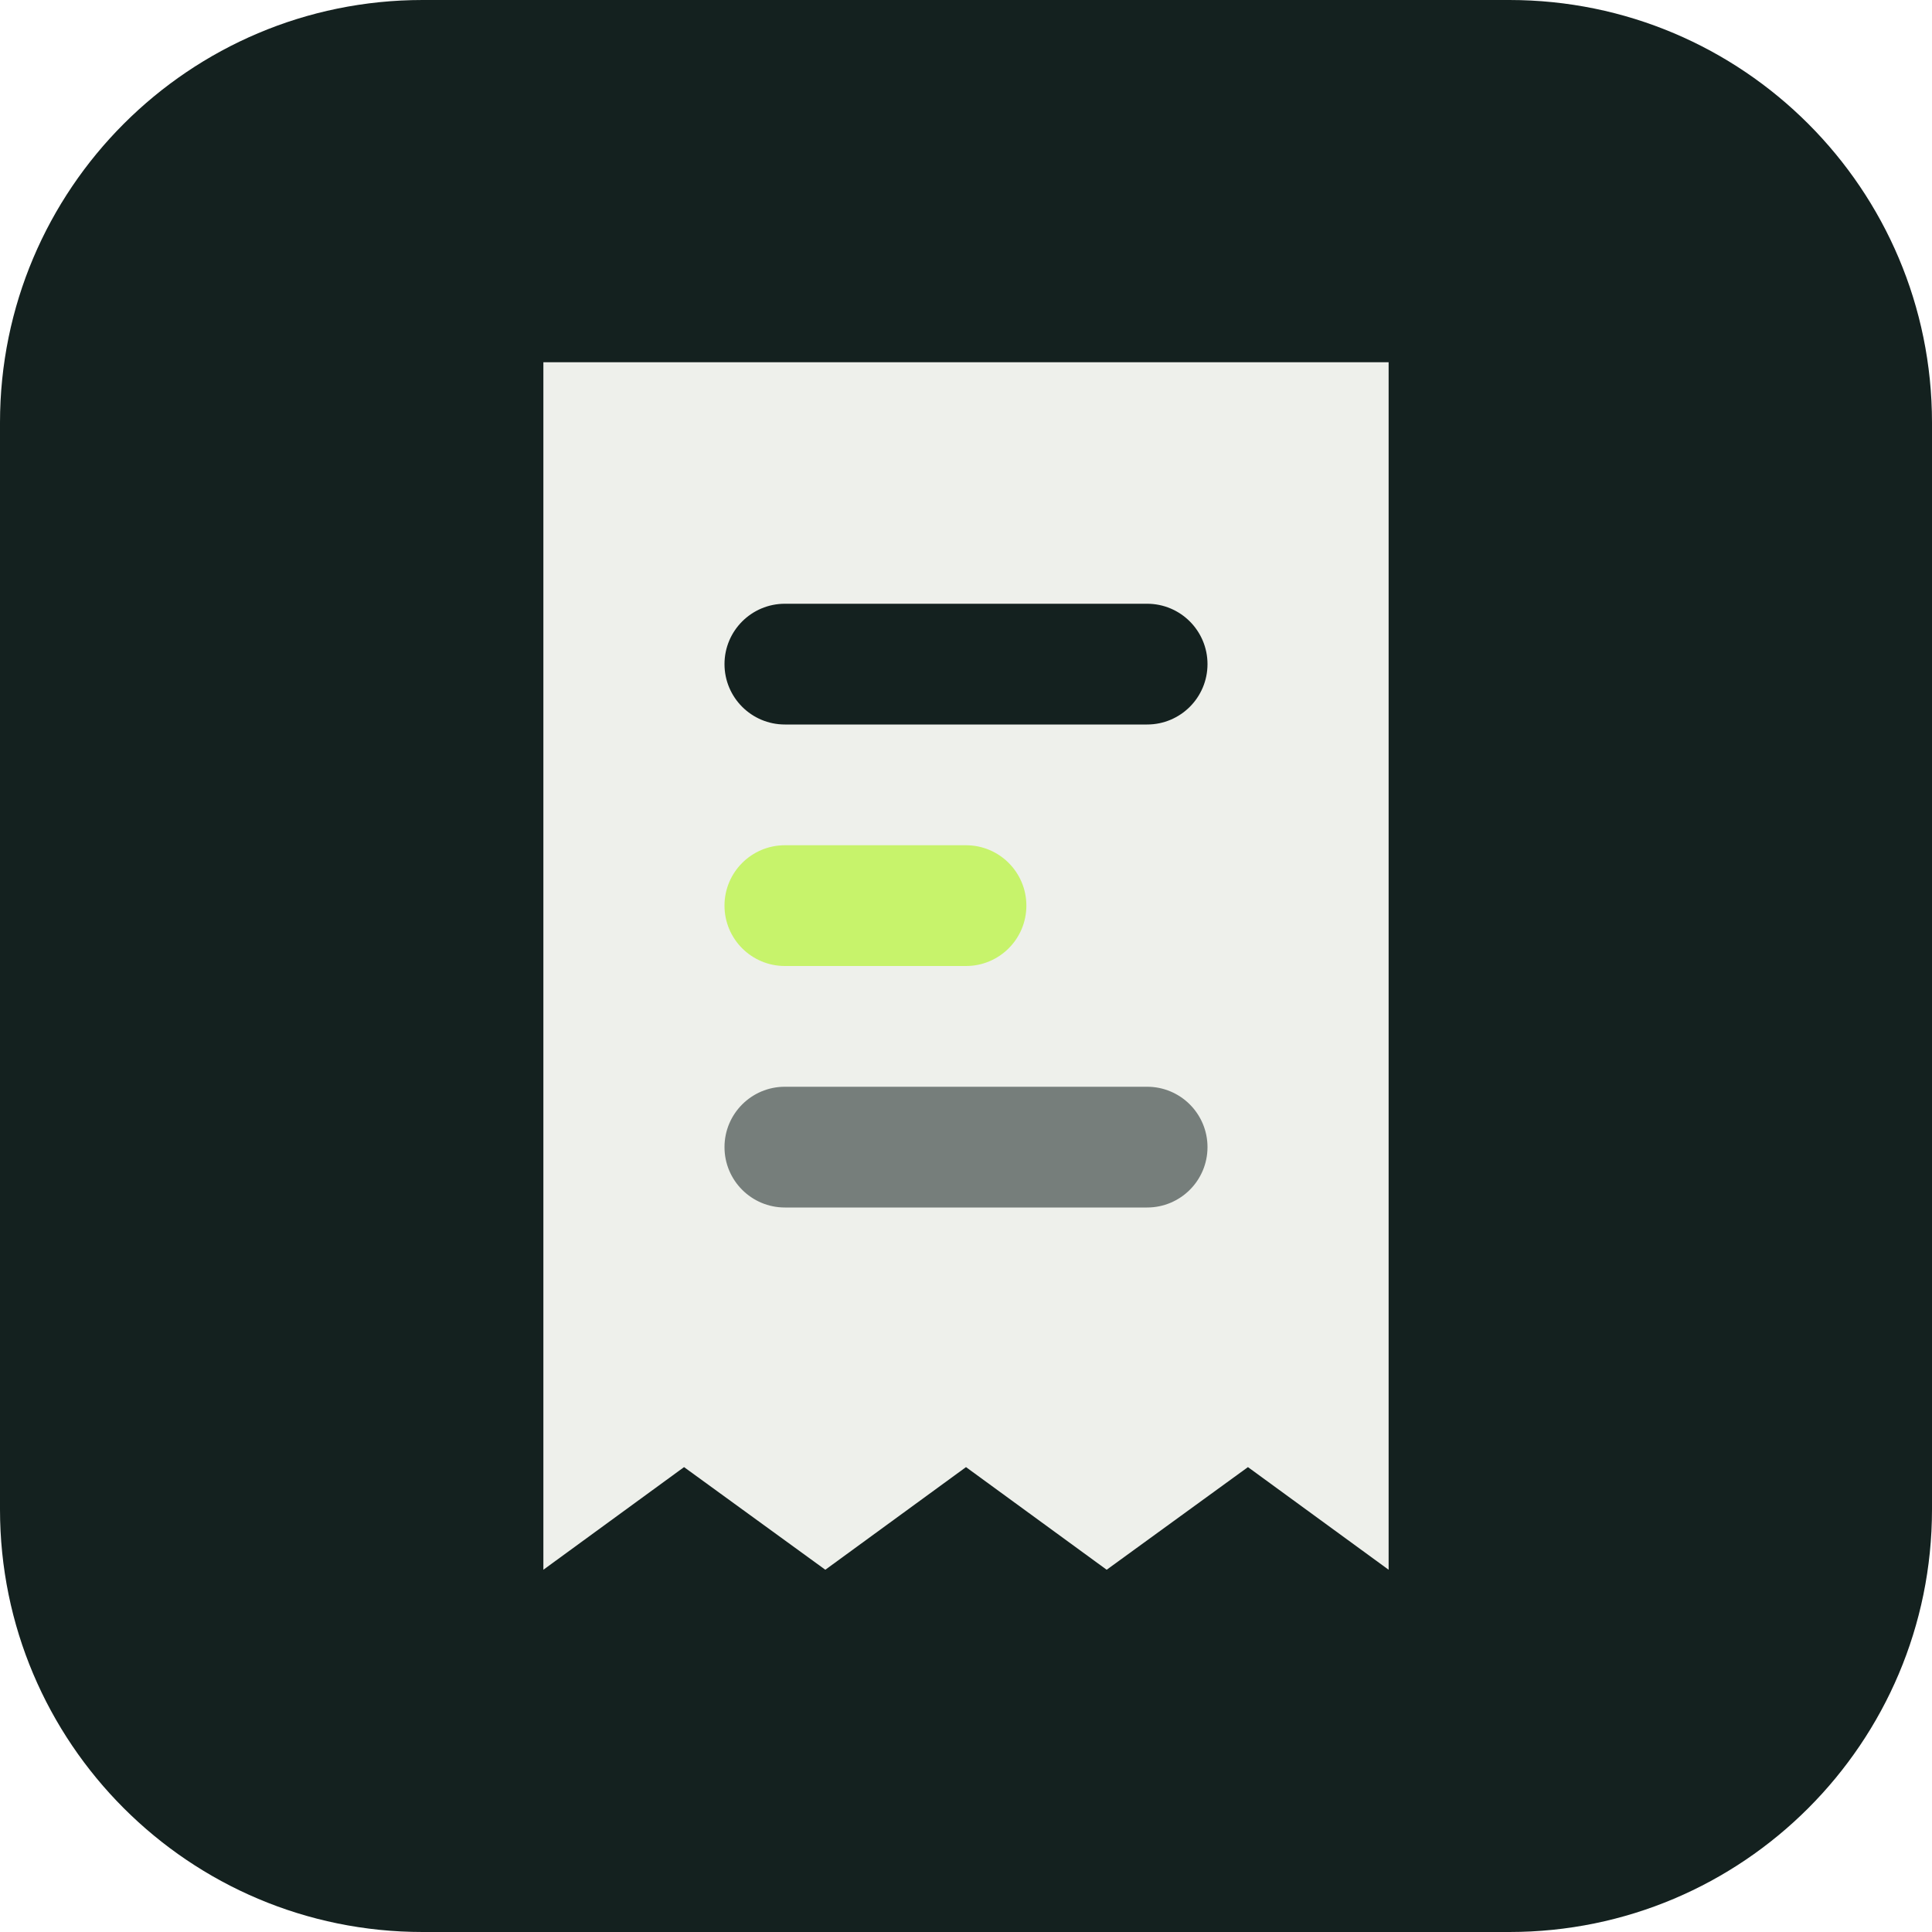
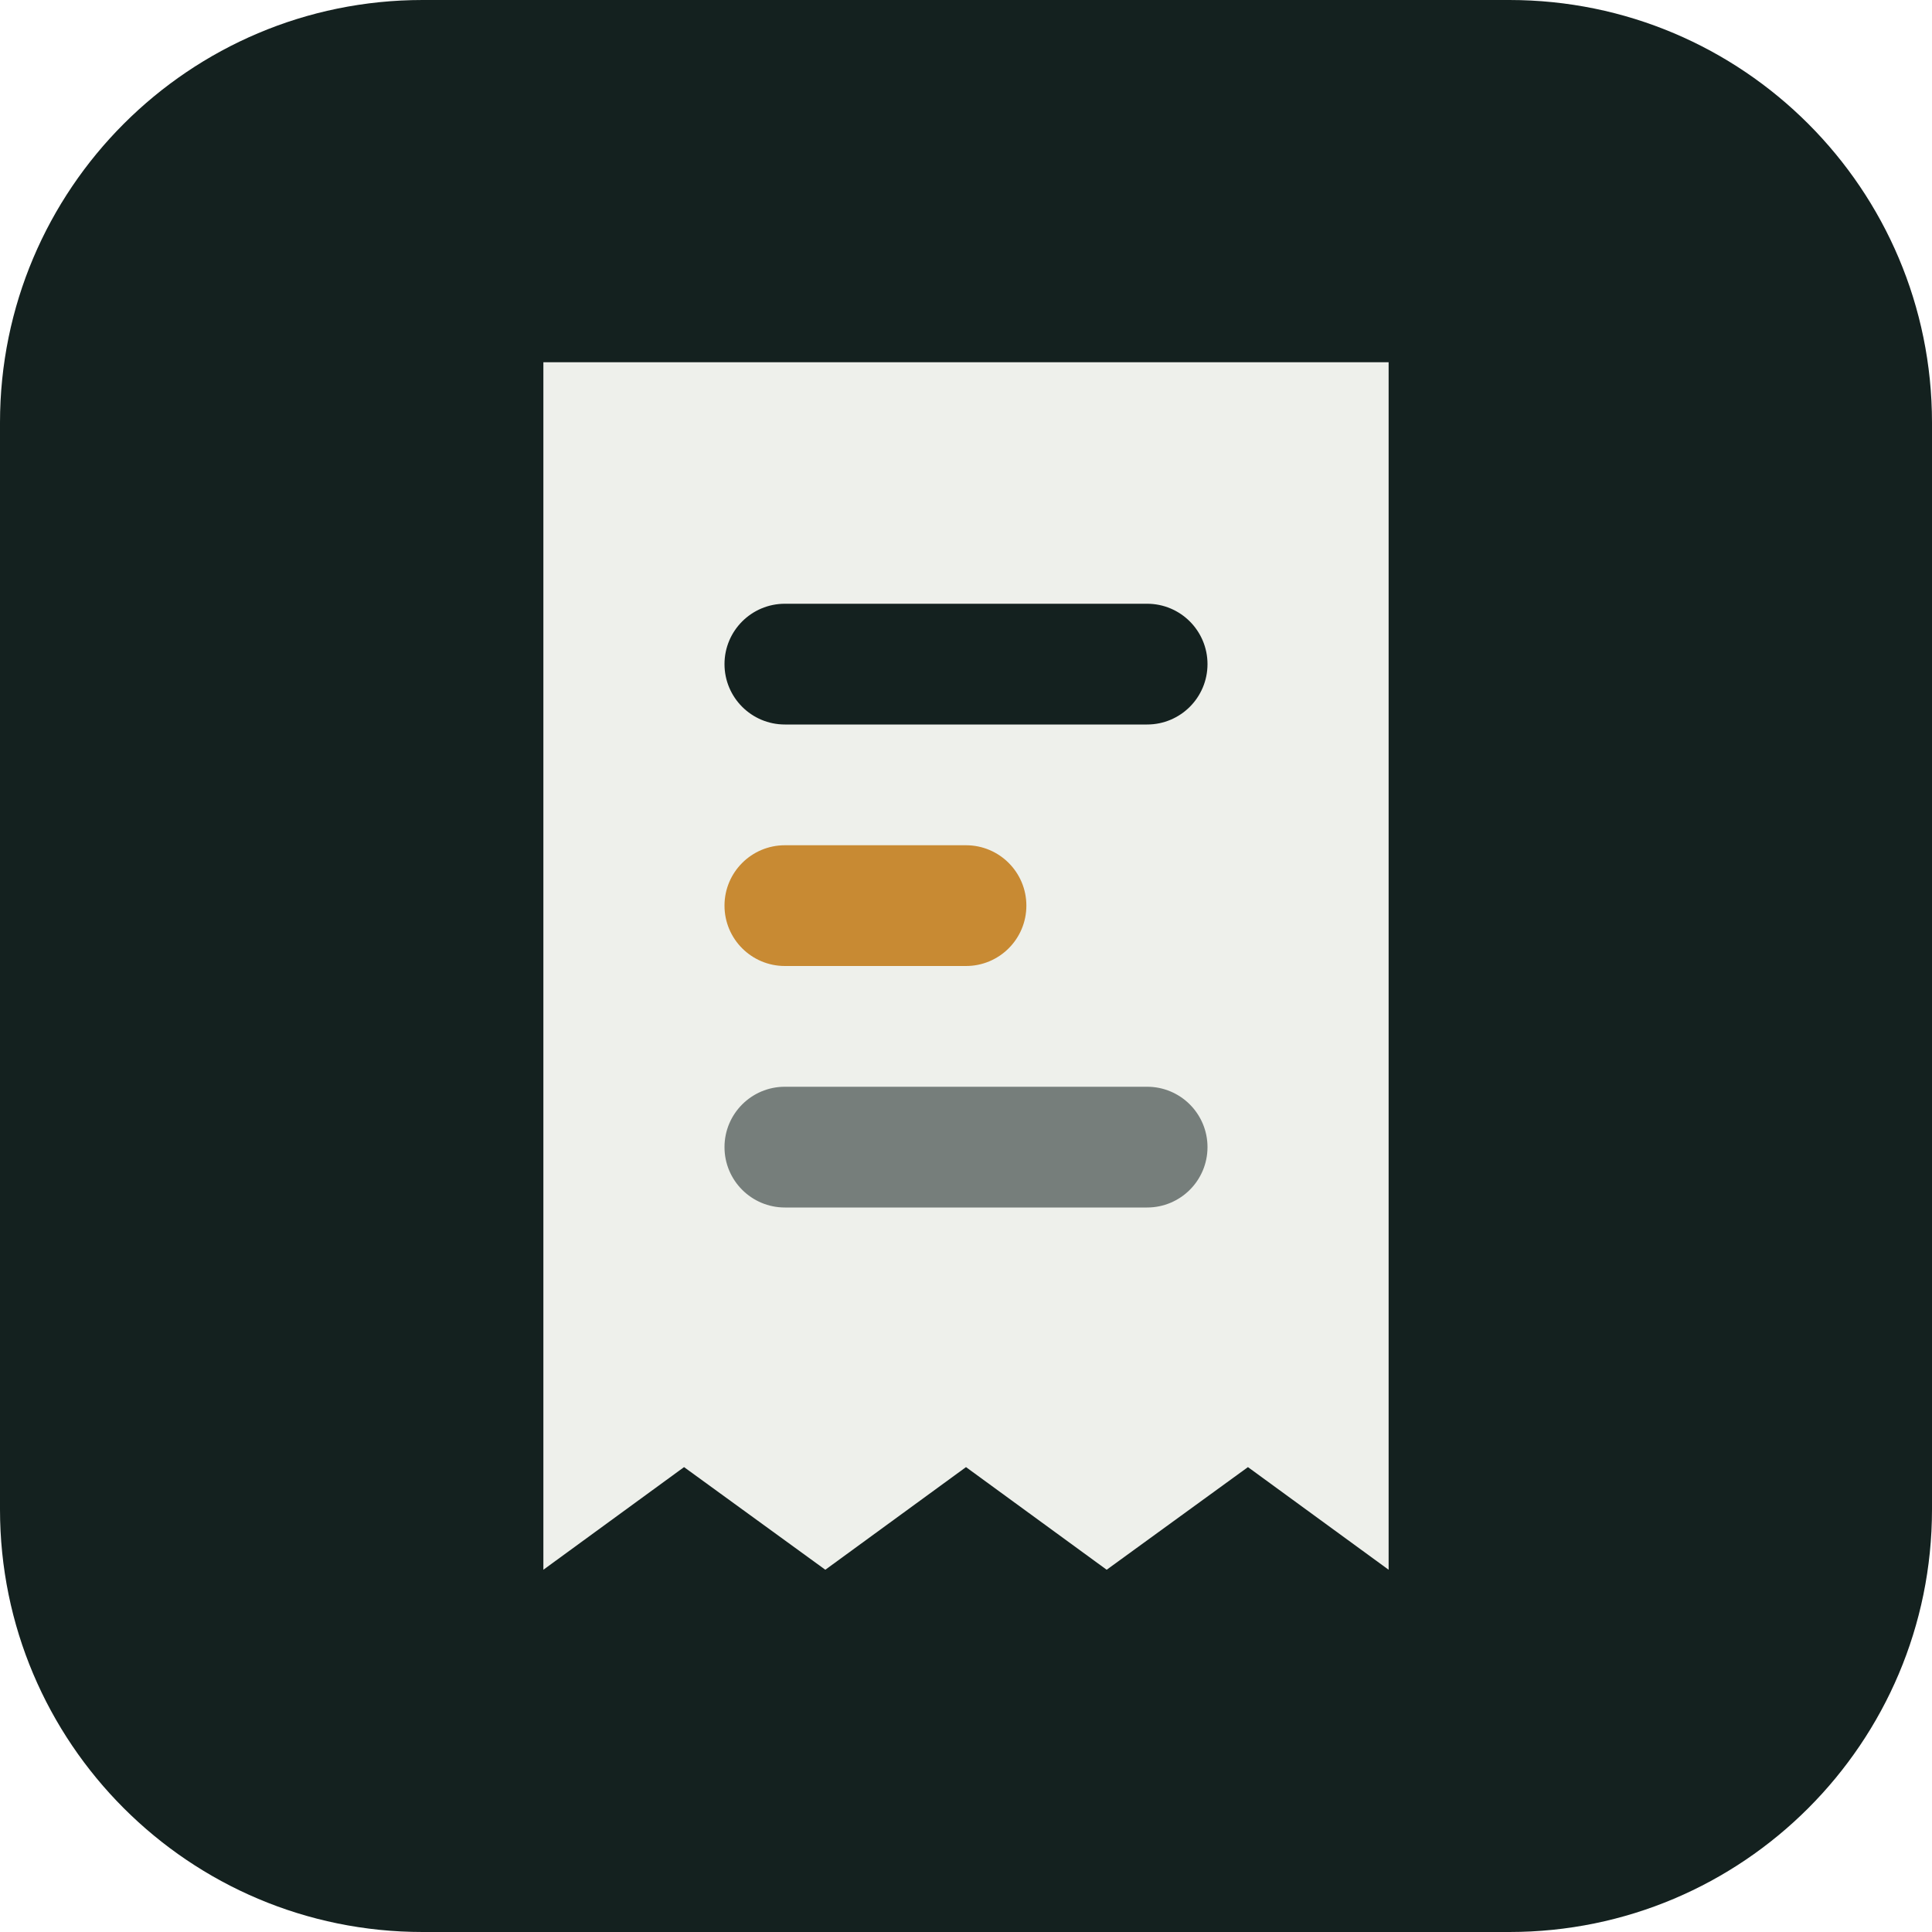
<svg xmlns="http://www.w3.org/2000/svg" viewBox="0 0 32 32">
  <rect width="32" height="32" rx="7" fill="#14211F" />
  <path d="M9 6h14v20l-2.33-1.7L18.33 26 16 24.3 13.67 26l-2.34-1.7L9 26V6z" fill="#EEF0EB" />
  <rect x="12" y="10" width="8" height="2" rx="1" fill="#14211F" />
-   <rect x="12" y="14" width="5" height="2" rx="1" fill="#C7F36B" />
+   <rect x="12" y="14" width="5" height="2" rx="1" fill="#C88A33" />
  <rect x="12" y="18" width="8" height="2" rx="1" fill="#14211F" opacity="0.55" />
</svg>
